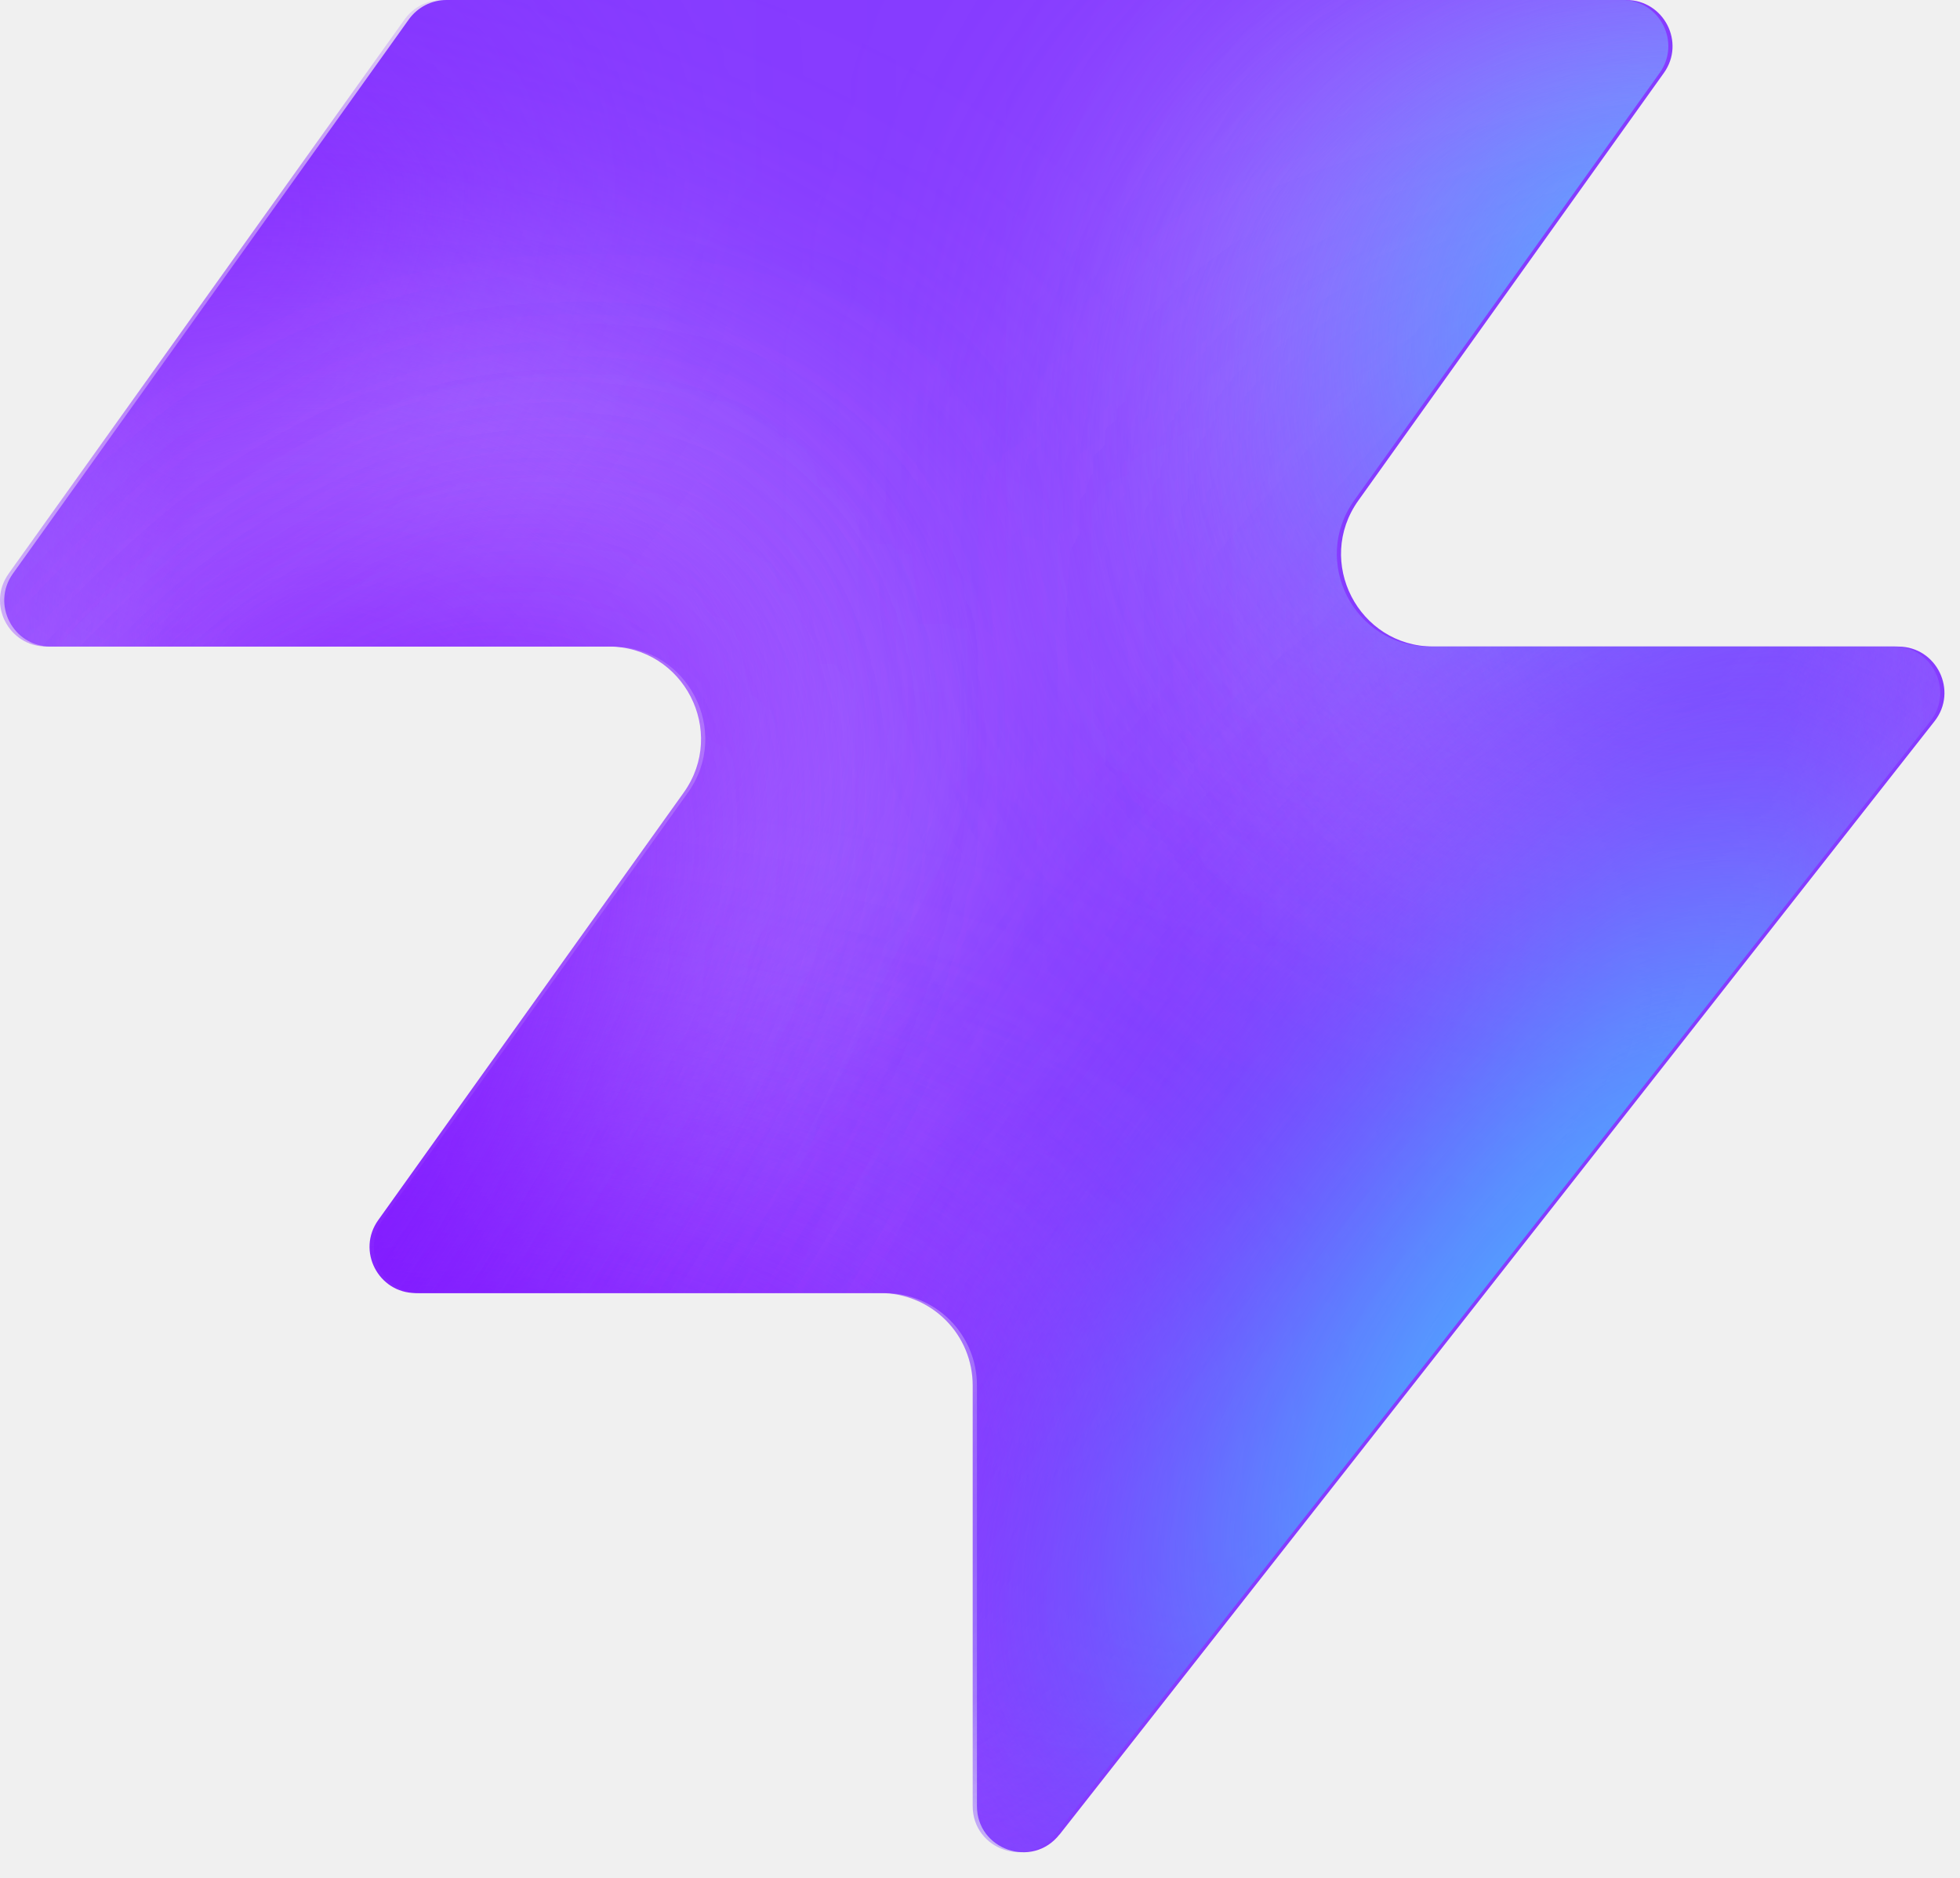
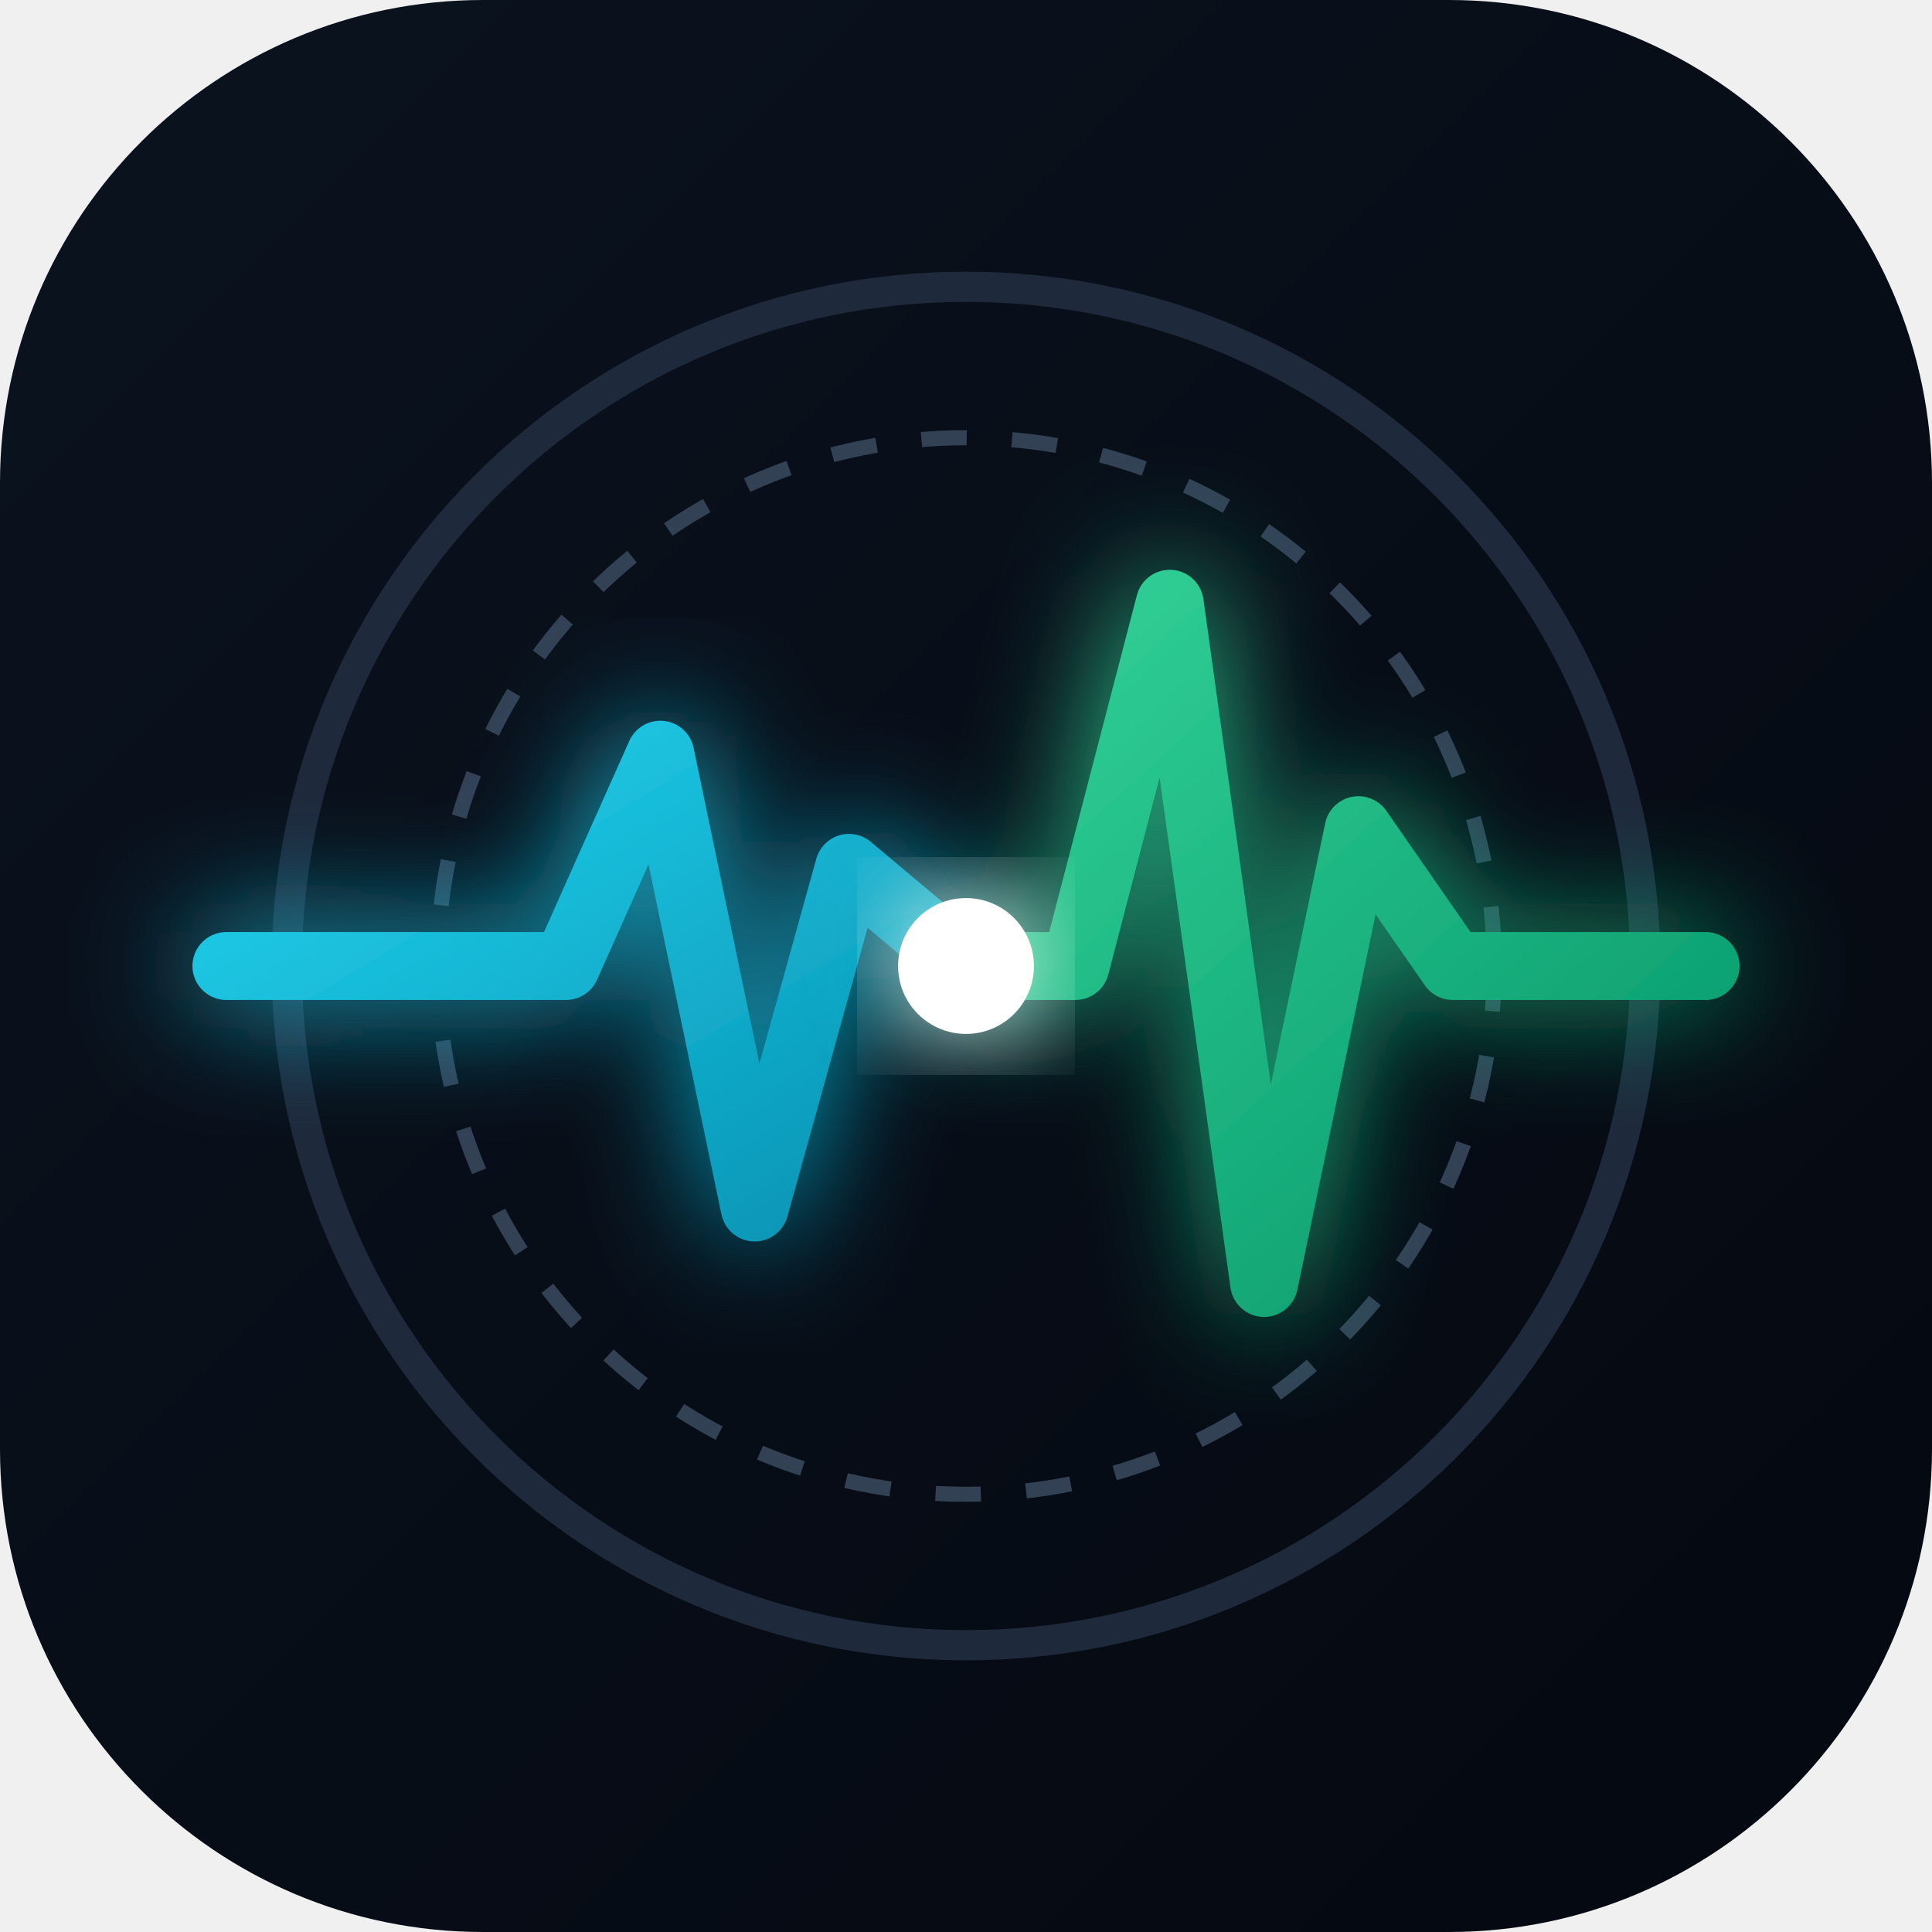
- <svg xmlns="http://www.w3.org/2000/svg" width="48" height="46" fill="none" viewBox="0 0 48 46">
-   <path fill="#863bff" d="M25.946 44.938c-.664.845-2.021.375-2.021-.698V33.937a2.26 2.26 0 0 0-2.262-2.262H10.287c-.92 0-1.456-1.04-.92-1.788l7.48-10.471c1.07-1.497 0-3.578-1.842-3.578H1.237c-.92 0-1.456-1.04-.92-1.788L10.013.474c.214-.297.556-.474.92-.474h28.894c.92 0 1.456 1.04.92 1.788l-7.48 10.471c-1.07 1.498 0 3.579 1.842 3.579h11.377c.943 0 1.473 1.088.89 1.83L25.947 44.94z" style="fill:#863bff;fill:color(display-p3 .525 .23 1);fill-opacity:1" />
-   <mask id="a" width="48" height="46" x="0" y="0" maskUnits="userSpaceOnUse" style="mask-type:alpha">
-     <path fill="#000" d="M25.842 44.938c-.664.844-2.021.375-2.021-.698V33.937a2.26 2.26 0 0 0-2.262-2.262H10.183c-.92 0-1.456-1.04-.92-1.788l7.48-10.471c1.07-1.498 0-3.579-1.842-3.579H1.133c-.92 0-1.456-1.04-.92-1.787L9.91.473c.214-.297.556-.474.92-.474h28.894c.92 0 1.456 1.04.92 1.788l-7.48 10.471c-1.07 1.498 0 3.578 1.842 3.578h11.377c.943 0 1.473 1.088.89 1.832L25.843 44.94z" style="fill:#000;fill-opacity:1" />
-   </mask>
-   <g mask="url(#a)">
-     <g filter="url(#b)">
-       <ellipse cx="5.508" cy="14.704" fill="#ede6ff" rx="5.508" ry="14.704" style="fill:#ede6ff;fill:color(display-p3 .927 .903 1);fill-opacity:1" transform="matrix(.00324 1 1 -.00324 -4.47 31.516)" />
-     </g>
-     <g filter="url(#c)">
-       <ellipse cx="10.399" cy="29.851" fill="#ede6ff" rx="10.399" ry="29.851" style="fill:#ede6ff;fill:color(display-p3 .927 .903 1);fill-opacity:1" transform="matrix(.00324 1 1 -.00324 -39.328 7.883)" />
-     </g>
-     <g filter="url(#d)">
-       <ellipse cx="5.508" cy="30.487" fill="#7e14ff" rx="5.508" ry="30.487" style="fill:#7e14ff;fill:color(display-p3 .492 .077 1);fill-opacity:1" transform="rotate(89.814 -25.913 -14.639)scale(1 -1)" />
-     </g>
-     <g filter="url(#e)">
-       <ellipse cx="5.508" cy="30.599" fill="#7e14ff" rx="5.508" ry="30.599" style="fill:#7e14ff;fill:color(display-p3 .492 .077 1);fill-opacity:1" transform="rotate(89.814 -32.644 -3.334)scale(1 -1)" />
-     </g>
-     <g filter="url(#f)">
-       <ellipse cx="5.508" cy="30.599" fill="#7e14ff" rx="5.508" ry="30.599" style="fill:#7e14ff;fill:color(display-p3 .492 .077 1);fill-opacity:1" transform="matrix(.00324 1 1 -.00324 -34.34 30.47)" />
-     </g>
-     <g filter="url(#g)">
-       <ellipse cx="14.072" cy="22.078" fill="#ede6ff" rx="14.072" ry="22.078" style="fill:#ede6ff;fill:color(display-p3 .927 .903 1);fill-opacity:1" transform="rotate(93.35 24.506 48.493)scale(-1 1)" />
-     </g>
-     <g filter="url(#h)">
-       <ellipse cx="3.47" cy="21.501" fill="#7e14ff" rx="3.47" ry="21.501" style="fill:#7e14ff;fill:color(display-p3 .492 .077 1);fill-opacity:1" transform="rotate(89.009 28.708 47.59)scale(-1 1)" />
-     </g>
-     <g filter="url(#i)">
-       <ellipse cx="3.47" cy="21.501" fill="#7e14ff" rx="3.47" ry="21.501" style="fill:#7e14ff;fill:color(display-p3 .492 .077 1);fill-opacity:1" transform="rotate(89.009 28.708 47.59)scale(-1 1)" />
-     </g>
-     <g filter="url(#j)">
-       <ellipse cx=".387" cy="8.972" fill="#7e14ff" rx="4.407" ry="29.108" style="fill:#7e14ff;fill:color(display-p3 .492 .077 1);fill-opacity:1" transform="rotate(39.51 .387 8.972)" />
-     </g>
-     <g filter="url(#k)">
-       <ellipse cx="47.523" cy="-6.092" fill="#7e14ff" rx="4.407" ry="29.108" style="fill:#7e14ff;fill:color(display-p3 .492 .077 1);fill-opacity:1" transform="rotate(37.892 47.523 -6.092)" />
-     </g>
-     <g filter="url(#l)">
-       <ellipse cx="41.412" cy="6.333" fill="#47bfff" rx="5.971" ry="9.665" style="fill:#47bfff;fill:color(display-p3 .28 .748 1);fill-opacity:1" transform="rotate(37.892 41.412 6.333)" />
-     </g>
-     <g filter="url(#m)">
-       <ellipse cx="-1.879" cy="38.332" fill="#7e14ff" rx="4.407" ry="29.108" style="fill:#7e14ff;fill:color(display-p3 .492 .077 1);fill-opacity:1" transform="rotate(37.892 -1.88 38.332)" />
-     </g>
-     <g filter="url(#n)">
-       <ellipse cx="-1.879" cy="38.332" fill="#7e14ff" rx="4.407" ry="29.108" style="fill:#7e14ff;fill:color(display-p3 .492 .077 1);fill-opacity:1" transform="rotate(37.892 -1.88 38.332)" />
-     </g>
-     <g filter="url(#o)">
-       <ellipse cx="35.651" cy="29.907" fill="#7e14ff" rx="4.407" ry="29.108" style="fill:#7e14ff;fill:color(display-p3 .492 .077 1);fill-opacity:1" transform="rotate(37.892 35.651 29.907)" />
-     </g>
-     <g filter="url(#p)">
-       <ellipse cx="38.418" cy="32.4" fill="#47bfff" rx="5.971" ry="15.297" style="fill:#47bfff;fill:color(display-p3 .28 .748 1);fill-opacity:1" transform="rotate(37.892 38.418 32.4)" />
-     </g>
-   </g>
+ <svg xmlns="http://www.w3.org/2000/svg" viewBox="0 0 512 512" width="100%" height="100%">
  <defs>
-     <filter id="b" width="60.045" height="41.654" x="-19.77" y="16.149" color-interpolation-filters="sRGB" filterUnits="userSpaceOnUse">
-       <feFlood flood-opacity="0" result="BackgroundImageFix" />
-       <feBlend in="SourceGraphic" in2="BackgroundImageFix" result="shape" />
-       <feGaussianBlur result="effect1_foregroundBlur_2002_17158" stdDeviation="7.659" />
-     </filter>
-     <filter id="c" width="90.34" height="51.437" x="-54.613" y="-7.533" color-interpolation-filters="sRGB" filterUnits="userSpaceOnUse">
-       <feFlood flood-opacity="0" result="BackgroundImageFix" />
-       <feBlend in="SourceGraphic" in2="BackgroundImageFix" result="shape" />
-       <feGaussianBlur result="effect1_foregroundBlur_2002_17158" stdDeviation="7.659" />
-     </filter>
-     <filter id="d" width="79.355" height="29.4" x="-49.64" y="2.03" color-interpolation-filters="sRGB" filterUnits="userSpaceOnUse">
-       <feFlood flood-opacity="0" result="BackgroundImageFix" />
-       <feBlend in="SourceGraphic" in2="BackgroundImageFix" result="shape" />
-       <feGaussianBlur result="effect1_foregroundBlur_2002_17158" stdDeviation="4.596" />
-     </filter>
-     <filter id="e" width="79.579" height="29.4" x="-45.045" y="20.029" color-interpolation-filters="sRGB" filterUnits="userSpaceOnUse">
-       <feFlood flood-opacity="0" result="BackgroundImageFix" />
-       <feBlend in="SourceGraphic" in2="BackgroundImageFix" result="shape" />
-       <feGaussianBlur result="effect1_foregroundBlur_2002_17158" stdDeviation="4.596" />
-     </filter>
-     <filter id="f" width="79.579" height="29.4" x="-43.513" y="21.178" color-interpolation-filters="sRGB" filterUnits="userSpaceOnUse">
-       <feFlood flood-opacity="0" result="BackgroundImageFix" />
-       <feBlend in="SourceGraphic" in2="BackgroundImageFix" result="shape" />
-       <feGaussianBlur result="effect1_foregroundBlur_2002_17158" stdDeviation="4.596" />
-     </filter>
-     <filter id="g" width="74.749" height="58.852" x="15.756" y="-17.901" color-interpolation-filters="sRGB" filterUnits="userSpaceOnUse">
-       <feFlood flood-opacity="0" result="BackgroundImageFix" />
-       <feBlend in="SourceGraphic" in2="BackgroundImageFix" result="shape" />
-       <feGaussianBlur result="effect1_foregroundBlur_2002_17158" stdDeviation="7.659" />
-     </filter>
-     <filter id="h" width="61.377" height="25.362" x="23.548" y="2.284" color-interpolation-filters="sRGB" filterUnits="userSpaceOnUse">
-       <feFlood flood-opacity="0" result="BackgroundImageFix" />
-       <feBlend in="SourceGraphic" in2="BackgroundImageFix" result="shape" />
-       <feGaussianBlur result="effect1_foregroundBlur_2002_17158" stdDeviation="4.596" />
-     </filter>
-     <filter id="i" width="61.377" height="25.362" x="23.548" y="2.284" color-interpolation-filters="sRGB" filterUnits="userSpaceOnUse">
-       <feFlood flood-opacity="0" result="BackgroundImageFix" />
-       <feBlend in="SourceGraphic" in2="BackgroundImageFix" result="shape" />
-       <feGaussianBlur result="effect1_foregroundBlur_2002_17158" stdDeviation="4.596" />
-     </filter>
-     <filter id="j" width="56.045" height="63.649" x="-27.636" y="-22.853" color-interpolation-filters="sRGB" filterUnits="userSpaceOnUse">
-       <feFlood flood-opacity="0" result="BackgroundImageFix" />
-       <feBlend in="SourceGraphic" in2="BackgroundImageFix" result="shape" />
-       <feGaussianBlur result="effect1_foregroundBlur_2002_17158" stdDeviation="4.596" />
-     </filter>
-     <filter id="k" width="54.814" height="64.646" x="20.116" y="-38.415" color-interpolation-filters="sRGB" filterUnits="userSpaceOnUse">
-       <feFlood flood-opacity="0" result="BackgroundImageFix" />
-       <feBlend in="SourceGraphic" in2="BackgroundImageFix" result="shape" />
-       <feGaussianBlur result="effect1_foregroundBlur_2002_17158" stdDeviation="4.596" />
-     </filter>
-     <filter id="l" width="33.541" height="35.313" x="24.641" y="-11.323" color-interpolation-filters="sRGB" filterUnits="userSpaceOnUse">
-       <feFlood flood-opacity="0" result="BackgroundImageFix" />
-       <feBlend in="SourceGraphic" in2="BackgroundImageFix" result="shape" />
-       <feGaussianBlur result="effect1_foregroundBlur_2002_17158" stdDeviation="4.596" />
-     </filter>
-     <filter id="m" width="54.814" height="64.646" x="-29.286" y="6.009" color-interpolation-filters="sRGB" filterUnits="userSpaceOnUse">
-       <feFlood flood-opacity="0" result="BackgroundImageFix" />
-       <feBlend in="SourceGraphic" in2="BackgroundImageFix" result="shape" />
-       <feGaussianBlur result="effect1_foregroundBlur_2002_17158" stdDeviation="4.596" />
-     </filter>
-     <filter id="n" width="54.814" height="64.646" x="-29.286" y="6.009" color-interpolation-filters="sRGB" filterUnits="userSpaceOnUse">
-       <feFlood flood-opacity="0" result="BackgroundImageFix" />
-       <feBlend in="SourceGraphic" in2="BackgroundImageFix" result="shape" />
-       <feGaussianBlur result="effect1_foregroundBlur_2002_17158" stdDeviation="4.596" />
-     </filter>
-     <filter id="o" width="54.814" height="64.646" x="8.244" y="-2.416" color-interpolation-filters="sRGB" filterUnits="userSpaceOnUse">
-       <feFlood flood-opacity="0" result="BackgroundImageFix" />
-       <feBlend in="SourceGraphic" in2="BackgroundImageFix" result="shape" />
-       <feGaussianBlur result="effect1_foregroundBlur_2002_17158" stdDeviation="4.596" />
-     </filter>
-     <filter id="p" width="39.409" height="43.623" x="18.713" y="10.588" color-interpolation-filters="sRGB" filterUnits="userSpaceOnUse">
-       <feFlood flood-opacity="0" result="BackgroundImageFix" />
-       <feBlend in="SourceGraphic" in2="BackgroundImageFix" result="shape" />
-       <feGaussianBlur result="effect1_foregroundBlur_2002_17158" stdDeviation="4.596" />
+     <linearGradient id="bgGrad" x1="0%" y1="0%" x2="100%" y2="100%">
+       <stop offset="0%" stop-color="#0b131f" />
+       <stop offset="100%" stop-color="#040810" />
+     </linearGradient>
+     <linearGradient id="cyanGlow" x1="0%" y1="0%" x2="100%" y2="100%">
+       <stop offset="0%" stop-color="#22d3ee" />
+       <stop offset="100%" stop-color="#0891b2" />
+     </linearGradient>
+     <linearGradient id="emeraldGlow" x1="0%" y1="0%" x2="100%" y2="100%">
+       <stop offset="0%" stop-color="#34d399" />
+       <stop offset="100%" stop-color="#059669" />
+     </linearGradient>
+     <filter id="neon" x="-30%" y="-30%" width="160%" height="160%">
+       <feGaussianBlur stdDeviation="16" result="blur" />
+       <feMerge>
+         <feMergeNode in="blur" />
+         <feMergeNode in="SourceGraphic" />
+       </feMerge>
    </filter>
  </defs>
+   <rect width="512" height="512" rx="128" fill="url(#bgGrad)" />
+   <circle cx="256" cy="256" r="180" fill="none" stroke="#1e293b" stroke-width="8" />
+   <circle cx="256" cy="256" r="140" fill="none" stroke="#334155" stroke-width="4" stroke-dasharray="12 12" />
+   <path d="M 60 256 L 150 256 L 175 200 L 200 320 L 225 230 L 256 256" fill="none" stroke="url(#cyanGlow)" stroke-width="18" stroke-linecap="round" stroke-linejoin="round" filter="url(#neon)" />
+   <path d="M 256 256 L 285 256 L 310 160 L 335 340 L 360 220 L 385 256 L 452 256" fill="none" stroke="url(#emeraldGlow)" stroke-width="18" stroke-linecap="round" stroke-linejoin="round" filter="url(#neon)" />
+   <circle cx="256" cy="256" r="18" fill="#ffffff" filter="url(#neon)" />
</svg>
